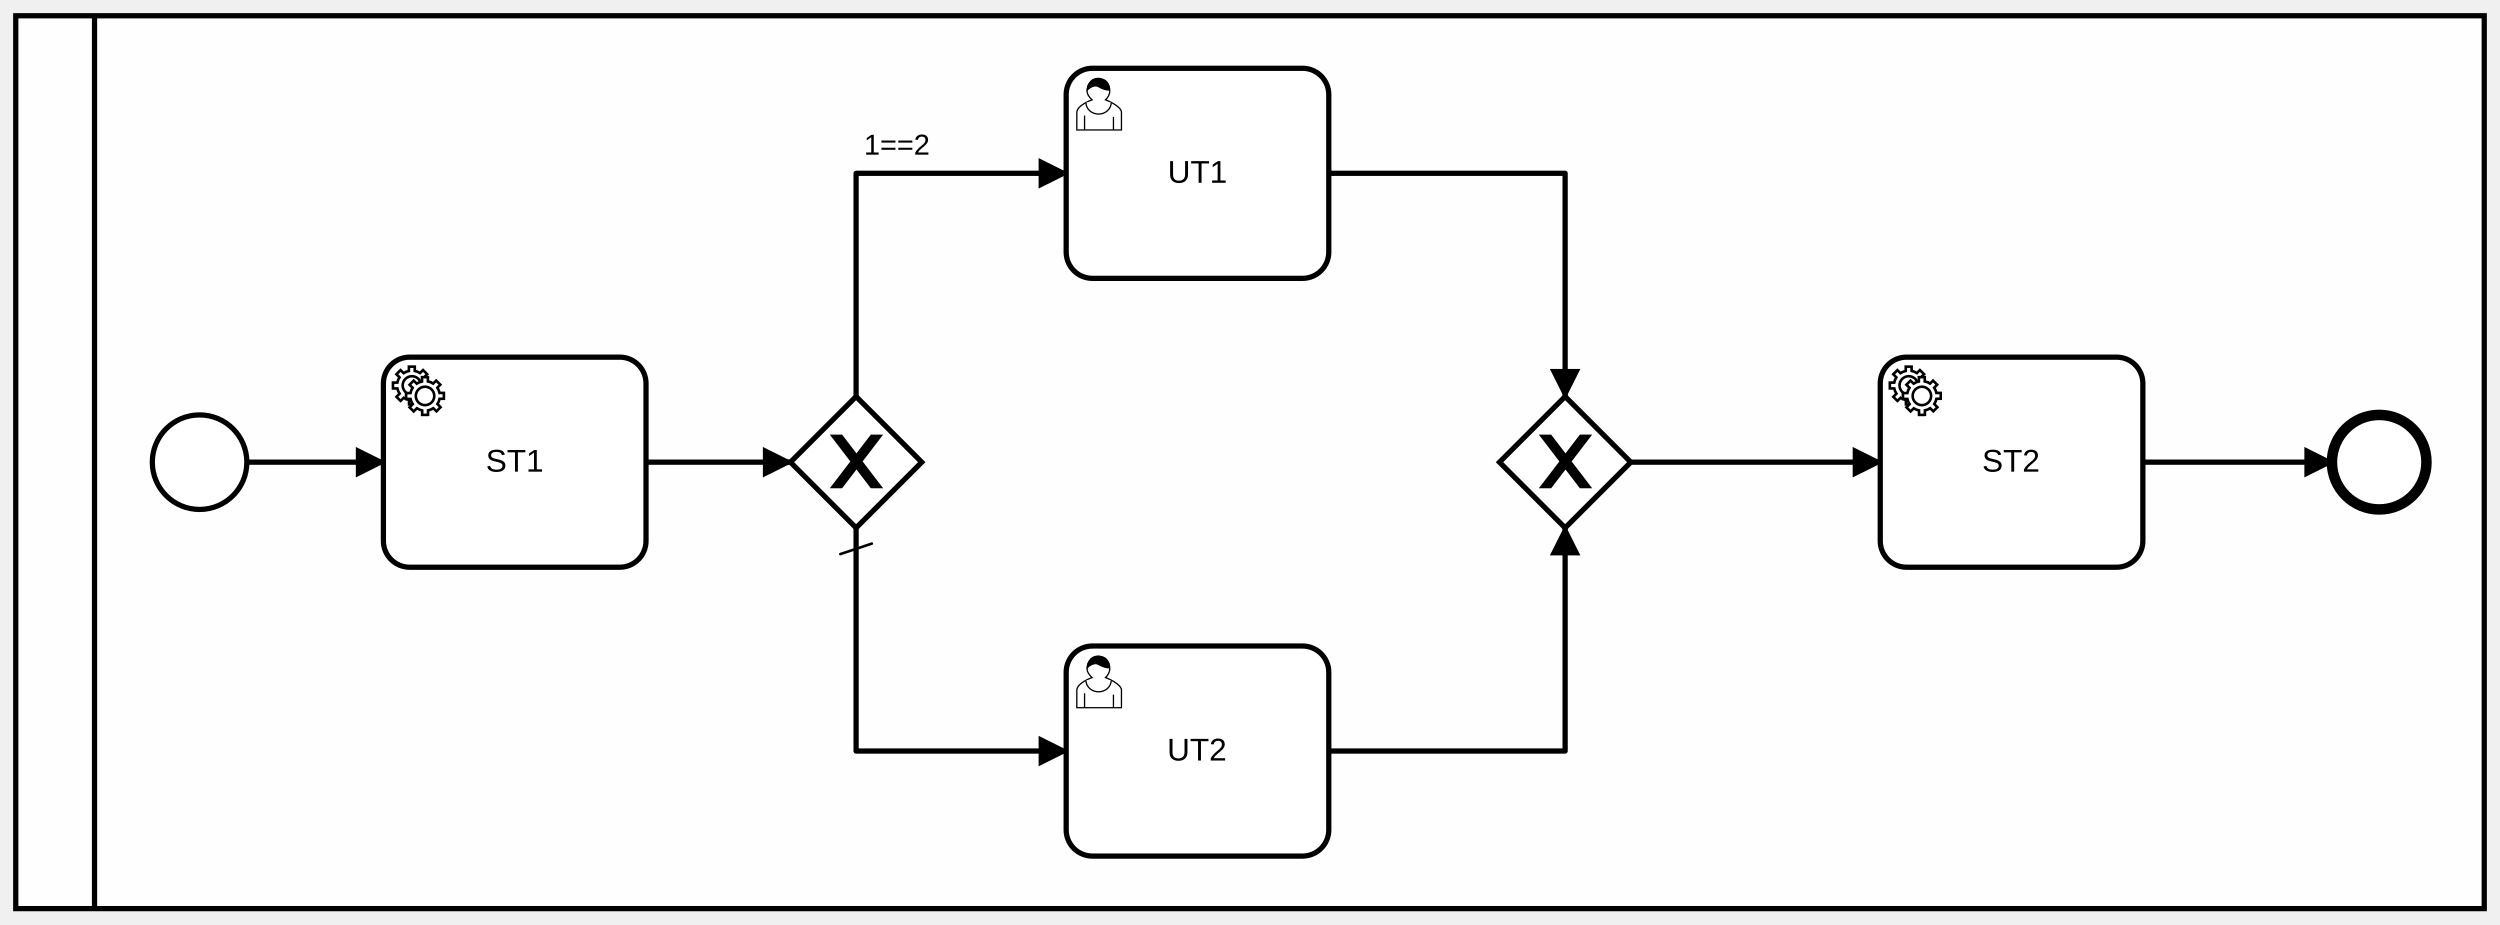
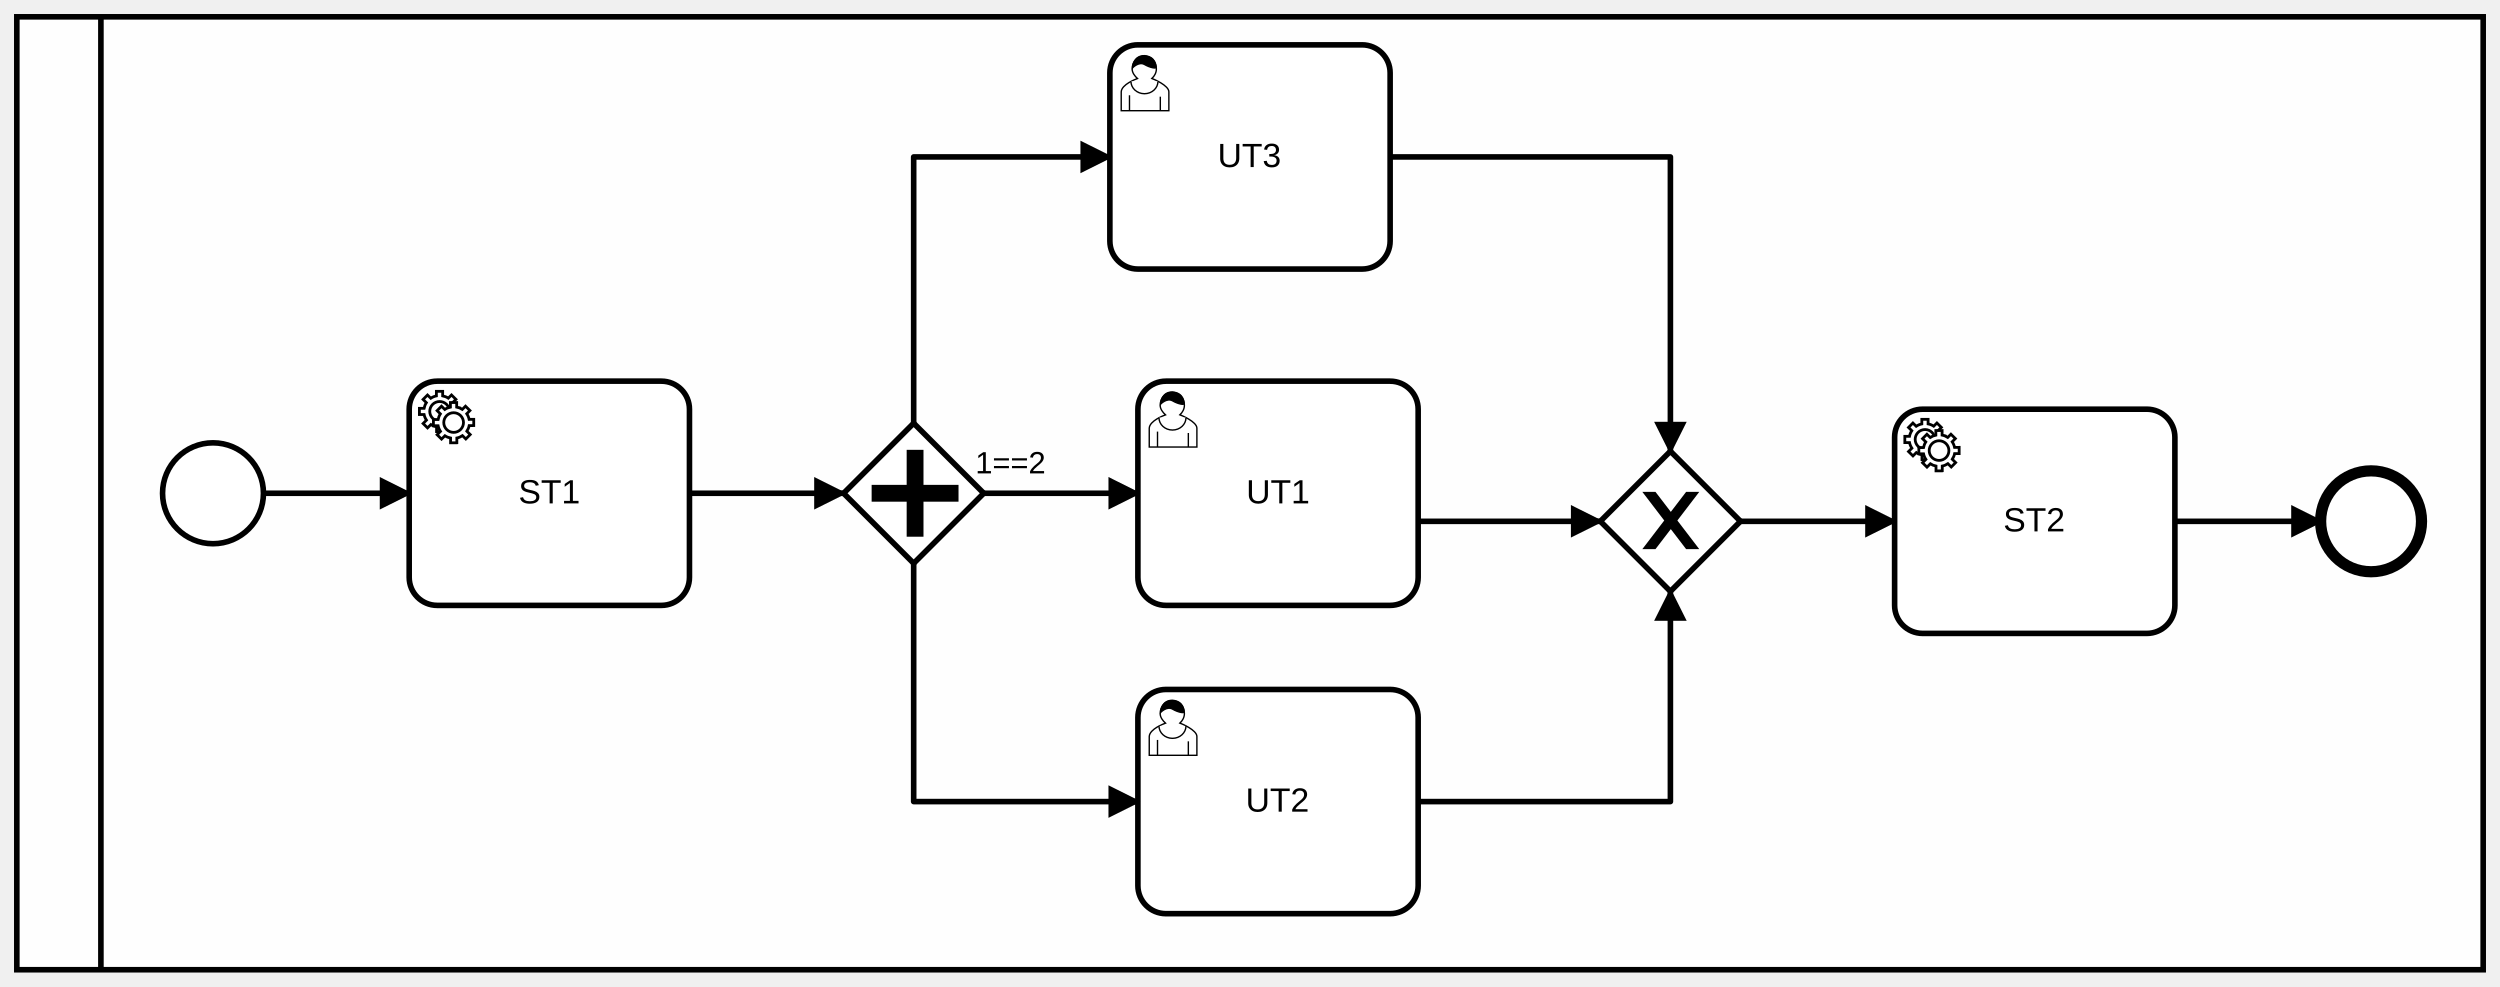
- <svg xmlns="http://www.w3.org/2000/svg" width="952" height="352" viewBox="284 -6 952 352" version="1.1">
+ <svg xmlns="http://www.w3.org/2000/svg" width="892" height="352" viewBox="284 -6 892 352" version="1.1">
  <defs>
-     <marker id="sequenceflow-end-white-black-c8yqh5qiiyrdpzy2s8sfkdr8y" viewBox="0 0 20 20" refX="11" refY="10" markerWidth="10" markerHeight="10" orient="auto">
+     <marker id="sequenceflow-end-white-black-9l7v7tgr0x2clc7g5tyi75g35" viewBox="0 0 20 20" refX="11" refY="10" markerWidth="10" markerHeight="10" orient="auto">
      <path d="M 1 5 L 11 10 L 1 15 Z" style="fill: black; stroke-width: 1px; stroke-linecap: round; stroke-dasharray: 10000, 1; stroke: black;" />
-     </marker>
-     <marker id="conditional-default-flow-marker-white-black-c8yqh5qiiyrdpzy2s8sfkdr8y" viewBox="0 0 20 20" refX="0" refY="10" markerWidth="10" markerHeight="10" orient="auto">
-       <path d="M 6 4 L 10 16" style="fill: black; stroke-width: 1px; stroke-linecap: round; stroke-dasharray: 10000, 1; stroke: black;" />
    </marker>
  </defs>
  <g class="djs-group">
    <g class="djs-element djs-shape" data-element-id="Participant_0x47gdq" transform="matrix(1 0 0 1 290 0)" style="display: block;">
      <g class="djs-visual">
-         <rect x="0" y="0" width="940" height="340" rx="0" ry="0" style="stroke: black; stroke-width: 2px; fill: white; fill-opacity: 0.95;" />
+         <rect x="0" y="0" width="880" height="340" rx="0" ry="0" style="stroke: black; stroke-width: 2px; fill: white; fill-opacity: 0.95;" />
        <polyline points="30,0 30,340 " style="fill: none; stroke: black; stroke-width: 2px;" />
        <text lineHeight="1.2" class="djs-label" transform="matrix(-1.83697e-16 -1 1 -1.83697e-16 0 340)" style="font-family: Arial, sans-serif; font-size: 12px; font-weight: normal; fill: black;">
          <tspan x="170" y="18.6" />
        </text>
      </g>
-       <rect class="djs-hit djs-hit-click-stroke" x="0" y="0" width="940" height="340" style="fill: none; stroke-opacity: 0; stroke: white; stroke-width: 15px;" />
+       <rect x="-6" y="-6" width="892" height="352" class="djs-outline" style="fill: none;" />
+       <rect class="djs-hit djs-hit-click-stroke" x="0" y="0" width="880" height="340" style="fill: none; stroke-opacity: 0; stroke: white; stroke-width: 15px;" />
      <rect class="djs-hit djs-hit-all" x="0" y="0" width="30" height="340" style="fill: none; stroke-opacity: 0; stroke: white; stroke-width: 15px;" />
-       <rect x="-6" y="-6" width="952" height="352" class="djs-outline" style="fill: none;" />
    </g>
    <g class="djs-children">
      <g class="djs-group">
        <g class="djs-element djs-connection" data-element-id="Flow_0v8j0tj" style="display: block;">
          <g class="djs-visual">
-             <path d="m  378,170L430,170 " style="fill: none; stroke-width: 2px; stroke: black; stroke-linejoin: round; marker-end: url('#sequenceflow-end-white-black-c8yqh5qiiyrdpzy2s8sfkdr8y');" />
+             <path d="m  378,170L430,170 " style="fill: none; stroke-width: 2px; stroke: black; stroke-linejoin: round; marker-end: url('#sequenceflow-end-white-black-9l7v7tgr0x2clc7g5tyi75g35');" />
          </g>
          <polyline points="378,170 430,170 " class="djs-hit djs-hit-stroke" style="fill: none; stroke-opacity: 0; stroke: white; stroke-width: 15px;" />
          <rect x="372" y="164" width="64" height="12" class="djs-outline" style="fill: none;" />
        </g>
      </g>
      <g class="djs-group">
        <g class="djs-element djs-connection" data-element-id="Flow_1hzbraa" style="display: block;">
          <g class="djs-visual">
-             <path d="m  530,170L585,170 " style="fill: none; stroke-width: 2px; stroke: black; stroke-linejoin: round; marker-end: url('#sequenceflow-end-white-black-c8yqh5qiiyrdpzy2s8sfkdr8y');" />
+             <path d="m  530,170L585,170 " style="fill: none; stroke-width: 2px; stroke: black; stroke-linejoin: round; marker-end: url('#sequenceflow-end-white-black-9l7v7tgr0x2clc7g5tyi75g35');" />
          </g>
          <polyline points="530,170 585,170 " class="djs-hit djs-hit-stroke" style="fill: none; stroke-opacity: 0; stroke: white; stroke-width: 15px;" />
          <rect x="524" y="164" width="67" height="12" class="djs-outline" style="fill: none;" />
        </g>
      </g>
      <g class="djs-group">
        <g class="djs-element djs-connection" data-element-id="Flow_02metuk" style="display: block;">
          <g class="djs-visual">
-             <path d="m  610,145L610,60 L690,60 " style="fill: none; stroke-width: 2px; stroke: black; stroke-linejoin: round; marker-end: url('#sequenceflow-end-white-black-c8yqh5qiiyrdpzy2s8sfkdr8y');" />
-           </g>
-           <polyline points="610,145 610,60 690,60 " class="djs-hit djs-hit-stroke" style="fill: none; stroke-opacity: 0; stroke: white; stroke-width: 15px;" />
-           <rect x="604" y="54" width="92" height="97" class="djs-outline" style="fill: none;" />
+             <path d="m  635,170L690,170 " style="fill: none; stroke-width: 2px; stroke: black; stroke-linejoin: round; marker-end: url('#sequenceflow-end-white-black-9l7v7tgr0x2clc7g5tyi75g35');" />
+           </g>
+           <polyline points="635,170 690,170 " class="djs-hit djs-hit-stroke" style="fill: none; stroke-opacity: 0; stroke: white; stroke-width: 15px;" />
+           <rect x="629" y="164" width="67" height="12" class="djs-outline" style="fill: none;" />
        </g>
      </g>
      <g class="djs-group">
        <g class="djs-element djs-connection" data-element-id="Flow_17cyi7z" style="display: block;">
          <g class="djs-visual">
-             <path d="m  610,195L610,280 L690,280 " style="fill: none; stroke-width: 2px; stroke: black; stroke-linejoin: round; marker-end: url('#sequenceflow-end-white-black-c8yqh5qiiyrdpzy2s8sfkdr8y'); marker-start: url('#conditional-default-flow-marker-white-black-c8yqh5qiiyrdpzy2s8sfkdr8y');" />
+             <path d="m  610,195L610,280 L690,280 " style="fill: none; stroke-width: 2px; stroke: black; stroke-linejoin: round; marker-end: url('#sequenceflow-end-white-black-9l7v7tgr0x2clc7g5tyi75g35');" />
          </g>
          <polyline points="610,195 610,280 690,280 " class="djs-hit djs-hit-stroke" style="fill: none; stroke-opacity: 0; stroke: white; stroke-width: 15px;" />
          <rect x="604" y="189" width="92" height="97" class="djs-outline" style="fill: none;" />
        </g>
      </g>
      <g class="djs-group">
        <g class="djs-element djs-connection" data-element-id="Flow_1rodujh" style="display: block;">
          <g class="djs-visual">
-             <path d="m  790,60L880,60 L880,145 " style="fill: none; stroke-width: 2px; stroke: black; stroke-linejoin: round; marker-end: url('#sequenceflow-end-white-black-c8yqh5qiiyrdpzy2s8sfkdr8y');" />
-           </g>
-           <polyline points="790,60 880,60 880,145 " class="djs-hit djs-hit-stroke" style="fill: none; stroke-opacity: 0; stroke: white; stroke-width: 15px;" />
-           <rect x="784" y="54" width="102" height="97" class="djs-outline" style="fill: none;" />
+             <path d="m  790,180L855,180 " style="fill: none; stroke-width: 2px; stroke: black; stroke-linejoin: round; marker-end: url('#sequenceflow-end-white-black-9l7v7tgr0x2clc7g5tyi75g35');" />
+           </g>
+           <polyline points="790,180 855,180 " class="djs-hit djs-hit-stroke" style="fill: none; stroke-opacity: 0; stroke: white; stroke-width: 15px;" />
+           <rect x="784" y="174" width="77" height="12" class="djs-outline" style="fill: none;" />
        </g>
      </g>
      <g class="djs-group">
        <g class="djs-element djs-connection" data-element-id="Flow_0tj16xj" style="display: block;">
          <g class="djs-visual">
-             <path d="m  790,280L880,280 L880,195 " style="fill: none; stroke-width: 2px; stroke: black; stroke-linejoin: round; marker-end: url('#sequenceflow-end-white-black-c8yqh5qiiyrdpzy2s8sfkdr8y');" />
-           </g>
-           <polyline points="790,280 880,280 880,195 " class="djs-hit djs-hit-stroke" style="fill: none; stroke-opacity: 0; stroke: white; stroke-width: 15px;" />
-           <rect x="784" y="189" width="102" height="97" class="djs-outline" style="fill: none;" />
+             <path d="m  790,280L880,280 L880,205 " style="fill: none; stroke-width: 2px; stroke: black; stroke-linejoin: round; marker-end: url('#sequenceflow-end-white-black-9l7v7tgr0x2clc7g5tyi75g35');" />
+           </g>
+           <polyline points="790,280 880,280 880,205 " class="djs-hit djs-hit-stroke" style="fill: none; stroke-opacity: 0; stroke: white; stroke-width: 15px;" />
+           <rect x="784" y="199" width="102" height="87" class="djs-outline" style="fill: none;" />
        </g>
      </g>
      <g class="djs-group">
        <g class="djs-element djs-connection" data-element-id="Flow_1fc7qiq" style="display: block;">
          <g class="djs-visual">
-             <path d="m  905,170L1000,170 " style="fill: none; stroke-width: 2px; stroke: black; stroke-linejoin: round; marker-end: url('#sequenceflow-end-white-black-c8yqh5qiiyrdpzy2s8sfkdr8y');" />
-           </g>
-           <polyline points="905,170 1000,170 " class="djs-hit djs-hit-stroke" style="fill: none; stroke-opacity: 0; stroke: white; stroke-width: 15px;" />
-           <rect x="899" y="164" width="107" height="12" class="djs-outline" style="fill: none;" />
+             <path d="m  905,180L960,180 " style="fill: none; stroke-width: 2px; stroke: black; stroke-linejoin: round; marker-end: url('#sequenceflow-end-white-black-9l7v7tgr0x2clc7g5tyi75g35');" />
+           </g>
+           <polyline points="905,180 960,180 " class="djs-hit djs-hit-stroke" style="fill: none; stroke-opacity: 0; stroke: white; stroke-width: 15px;" />
+           <rect x="899" y="174" width="67" height="12" class="djs-outline" style="fill: none;" />
        </g>
      </g>
      <g class="djs-group">
        <g class="djs-element djs-connection" data-element-id="Flow_0b5wj1j" style="display: block;">
          <g class="djs-visual">
-             <path d="m  1100,170L1172,170 " style="fill: none; stroke-width: 2px; stroke: black; stroke-linejoin: round; marker-end: url('#sequenceflow-end-white-black-c8yqh5qiiyrdpzy2s8sfkdr8y');" />
-           </g>
-           <polyline points="1100,170 1172,170 " class="djs-hit djs-hit-stroke" style="fill: none; stroke-opacity: 0; stroke: white; stroke-width: 15px;" />
-           <rect x="1094" y="164" width="84" height="12" class="djs-outline" style="fill: none;" />
+             <path d="m  1060,180L1112,180 " style="fill: none; stroke-width: 2px; stroke: black; stroke-linejoin: round; marker-end: url('#sequenceflow-end-white-black-9l7v7tgr0x2clc7g5tyi75g35');" />
+           </g>
+           <polyline points="1060,180 1112,180 " class="djs-hit djs-hit-stroke" style="fill: none; stroke-opacity: 0; stroke: white; stroke-width: 15px;" />
+           <rect x="1054" y="174" width="64" height="12" class="djs-outline" style="fill: none;" />
+         </g>
+       </g>
+       <g class="djs-group">
+         <g class="djs-element djs-connection" data-element-id="Flow_02pdl48" style="display: block;">
+           <g class="djs-visual">
+             <path d="m  610,145L610,50 L680,50 " style="fill: none; stroke-width: 2px; stroke: black; stroke-linejoin: round; marker-end: url('#sequenceflow-end-white-black-9l7v7tgr0x2clc7g5tyi75g35');" />
+           </g>
+           <polyline points="610,145 610,50 680,50 " class="djs-hit djs-hit-stroke" style="fill: none; stroke-opacity: 0; stroke: white; stroke-width: 15px;" />
+           <rect x="604" y="44" width="82" height="107" class="djs-outline" style="fill: none;" />
+         </g>
+       </g>
+       <g class="djs-group">
+         <g class="djs-element djs-connection" data-element-id="Flow_1cqn58a" style="display: block;">
+           <g class="djs-visual">
+             <path d="m  780,50L880,50 L880,155 " style="fill: none; stroke-width: 2px; stroke: black; stroke-linejoin: round; marker-end: url('#sequenceflow-end-white-black-9l7v7tgr0x2clc7g5tyi75g35');" />
+           </g>
+           <polyline points="780,50 880,50 880,155 " class="djs-hit djs-hit-stroke" style="fill: none; stroke-opacity: 0; stroke: white; stroke-width: 15px;" />
+           <rect x="774" y="44" width="112" height="117" class="djs-outline" style="fill: none;" />
        </g>
      </g>
      <g class="djs-group">
        <g class="djs-element djs-shape" data-element-id="StartEvent_1" transform="matrix(1 0 0 1 342 152)" style="display: block;">
          <g class="djs-visual">
            <circle cx="18" cy="18" r="18" style="stroke: black; stroke-width: 2px; fill: white; fill-opacity: 0.95;" />
          </g>
          <rect class="djs-hit djs-hit-all" x="0" y="0" width="36" height="36" style="fill: none; stroke-opacity: 0; stroke: white; stroke-width: 15px;" />
          <rect x="-6" y="-6" width="48" height="48" class="djs-outline" style="fill: none;" />
        </g>
      </g>
      <g class="djs-group">
        <g class="djs-element djs-shape" data-element-id="Activity_1faqlgg" transform="matrix(1 0 0 1 430 130)" style="display: block;">
          <g class="djs-visual">
            <rect x="0" y="0" width="100" height="80" rx="10" ry="10" style="stroke: black; stroke-width: 2px; fill: white; fill-opacity: 0.95;" />
            <text lineHeight="1.2" class="djs-label" style="font-family: Arial, sans-serif; font-size: 12px; font-weight: normal; fill: black;">
              <tspan x="38.993" y="43.6">ST1</tspan>
            </text>
            <path d="m 12,18 v -1.713 c 0.352,-0.07 0.704,-0.178 1.048,-0.321 0.344,-0.145 0.666,-0.321 0.966,-0.521 l 1.194,1.18 1.567,-1.577 -1.195,-1.18 c 0.403,-0.614 0.683,-1.299 0.825,-2.018 l 1.622,-0.01 v -2.22 l -1.637,0.01 c -0.073,-0.352 -0.178,-0.7 -0.324,-1.044 -0.145,-0.344 -0.321,-0.664 -0.523,-0.962 l 1.131,-1.136 -1.583,-1.563 -1.13,1.136 c -0.614,-0.401 -1.303,-0.681 -2.023,-0.822 l 0.009,-1.619 h -2.241 l 0.004,1.631 c -0.354,0.074 -0.705,0.18 -1.05,0.324 -0.344,0.144 -0.665,0.321 -0.964,0.52 l -1.17,-1.158 -1.567,1.579 1.168,1.157 c -0.403,0.613 -0.683,1.298 -0.825,2.017 l -1.659,0.003 v 2.222 l 1.672,-0.006 c 0.073,0.351 0.18,0.702 0.324,1.045 0.145,0.344 0.321,0.664 0.523,0.961 l -1.199,1.197 1.584,1.56 1.196,-1.193 c 0.614,0.403 1.303,0.682 2.023,0.823 l 7.19e-4,1.699 h 2.227 z m 0.221,-3.996 c -1.789,0.75 -3.858,-0.093 -4.61,-1.874 -0.752,-1.783 0.091,-3.846 1.88,-4.596 1.788,-0.749 3.857,0.093 4.609,1.874 0.752,1.782 -0.091,3.846 -1.88,4.596 z" style="fill: white; stroke-width: 1px; stroke: black;" />
            <path d="m 17.2,18 c -1.789,0.75 -3.858,-0.093 -4.61,-1.874 -0.752,-1.783 0.091,-3.846 1.88,-4.596 1.788,-0.749 3.857,0.093 4.609,1.874 0.752,1.782 -0.091,3.846 -1.88,4.596 z" style="fill: white; stroke-width: 0px; stroke: black;" />
            <path d="m 17,22 v -1.713 c 0.352,-0.07 0.704,-0.178 1.048,-0.321 0.344,-0.145 0.666,-0.321 0.966,-0.521 l 1.194,1.18 1.567,-1.577 -1.195,-1.18 c 0.403,-0.614 0.683,-1.299 0.825,-2.018 l 1.622,-0.01 v -2.22 l -1.637,0.01 c -0.073,-0.352 -0.178,-0.7 -0.324,-1.044 -0.145,-0.344 -0.321,-0.664 -0.523,-0.962 l 1.131,-1.136 -1.583,-1.563 -1.13,1.136 c -0.614,-0.401 -1.303,-0.681 -2.023,-0.822 l 0.009,-1.619 h -2.241 l 0.004,1.631 c -0.354,0.074 -0.705,0.18 -1.05,0.324 -0.344,0.144 -0.665,0.321 -0.964,0.52 l -1.17,-1.158 -1.567,1.579 1.168,1.157 c -0.403,0.613 -0.683,1.298 -0.825,2.017 l -1.659,0.003 v 2.222 l 1.672,-0.006 c 0.073,0.351 0.18,0.702 0.324,1.045 0.145,0.344 0.321,0.664 0.523,0.961 l -1.199,1.197 1.584,1.56 1.196,-1.193 c 0.614,0.403 1.303,0.682 2.023,0.823 l 7.19e-4,1.699 h 2.227 z m 0.221,-3.996 c -1.789,0.75 -3.858,-0.093 -4.61,-1.874 -0.752,-1.783 0.091,-3.846 1.88,-4.596 1.788,-0.749 3.857,0.093 4.609,1.874 0.752,1.782 -0.091,3.846 -1.88,4.596 z" style="fill: white; stroke-width: 1px; stroke: black;" />
          </g>
          <rect class="djs-hit djs-hit-all" x="0" y="0" width="100" height="80" style="fill: none; stroke-opacity: 0; stroke: white; stroke-width: 15px;" />
          <rect x="-6" y="-6" width="112" height="92" class="djs-outline" style="fill: none;" />
        </g>
      </g>
      <g class="djs-group">
-         <g class="djs-element djs-shape" data-element-id="Gateway_0cpbe5l" transform="matrix(1 0 0 1 855 145)" style="display: block;">
+         <g class="djs-element djs-shape" data-element-id="Activity_02y07d5" transform="matrix(1 0 0 1 690 240)" style="display: block;">
+           <g class="djs-visual">
+             <rect x="0" y="0" width="100" height="80" rx="10" ry="10" style="stroke: black; stroke-width: 2px; fill: white; fill-opacity: 0.95;" />
+             <text lineHeight="1.2" class="djs-label" style="font-family: Arial, sans-serif; font-size: 12px; font-weight: normal; fill: black;">
+               <tspan x="38.446" y="43.6">UT2</tspan>
+             </text>
+             <path d="m 15,12 c 0.909,-0.845 1.594,-2.049 1.594,-3.385 0,-2.554 -1.805,-4.622 -4.357,-4.622 -2.552,0 -4.288,2.068 -4.288,4.622 0,1.348 0.974,2.562 1.896,3.405 -0.529,0.187 -5.669,2.097 -5.794,4.756 v 6.718 h 17 v -6.718 c 0,-2.298 -5.528,-4.595 -6.051,-4.776 zm -8,6 l 0,5.5 m 11,0 l 0,-5" style="fill: white; stroke-width: 0.5px; stroke: black;" />
+             <path d="m 15,12 m 2.162,1.009 c 0,2.447 -2.158,4.431 -4.821,4.431 -2.665,0 -4.822,-1.981 -4.822,-4.431 " style="fill: white; stroke-width: 0.5px; stroke: black;" />
+             <path d="m 15,12 m -6.9,-3.80 c 0,0 2.251,-2.358 4.274,-1.177 2.024,1.181 4.221,1.537 4.124,0.965 -0.098,-0.57 -0.117,-3.791 -4.191,-4.136 -3.575,0.001 -4.208,3.367 -4.207,4.348 z" style="fill: black; stroke-width: 0.5px; stroke: black;" />
+           </g>
+           <rect class="djs-hit djs-hit-all" x="0" y="0" width="100" height="80" style="fill: none; stroke-opacity: 0; stroke: white; stroke-width: 15px;" />
+           <rect x="-6" y="-6" width="112" height="92" class="djs-outline" style="fill: none;" />
+         </g>
+       </g>
+       <g class="djs-group">
+         <g class="djs-element djs-shape" data-element-id="Activity_03fpt80" transform="matrix(1 0 0 1 690 130)" style="display: block;">
+           <g class="djs-visual">
+             <rect x="0" y="0" width="100" height="80" rx="10" ry="10" style="stroke: black; stroke-width: 2px; fill: white; fill-opacity: 0.95;" />
+             <text lineHeight="1.2" class="djs-label" style="font-family: Arial, sans-serif; font-size: 12px; font-weight: normal; fill: black;">
+               <tspan x="38.66" y="43.6">UT1</tspan>
+             </text>
+             <path d="m 15,12 c 0.909,-0.845 1.594,-2.049 1.594,-3.385 0,-2.554 -1.805,-4.622 -4.357,-4.622 -2.552,0 -4.288,2.068 -4.288,4.622 0,1.348 0.974,2.562 1.896,3.405 -0.529,0.187 -5.669,2.097 -5.794,4.756 v 6.718 h 17 v -6.718 c 0,-2.298 -5.528,-4.595 -6.051,-4.776 zm -8,6 l 0,5.5 m 11,0 l 0,-5" style="fill: white; stroke-width: 0.5px; stroke: black;" />
+             <path d="m 15,12 m 2.162,1.009 c 0,2.447 -2.158,4.431 -4.821,4.431 -2.665,0 -4.822,-1.981 -4.822,-4.431 " style="fill: white; stroke-width: 0.5px; stroke: black;" />
+             <path d="m 15,12 m -6.9,-3.80 c 0,0 2.251,-2.358 4.274,-1.177 2.024,1.181 4.221,1.537 4.124,0.965 -0.098,-0.57 -0.117,-3.791 -4.191,-4.136 -3.575,0.001 -4.208,3.367 -4.207,4.348 z" style="fill: black; stroke-width: 0.5px; stroke: black;" />
+           </g>
+           <rect class="djs-hit djs-hit-all" x="0" y="0" width="100" height="80" style="fill: none; stroke-opacity: 0; stroke: white; stroke-width: 15px;" />
+           <rect x="-6" y="-6" width="112" height="92" class="djs-outline" style="fill: none;" />
+         </g>
+       </g>
+       <g class="djs-group">
+         <g class="djs-element djs-shape" data-element-id="Gateway_0cpbe5l" transform="matrix(1 0 0 1 855 155)" style="display: block;">
          <g class="djs-visual">
            <polygon points="25,0 50,25 25,50 0,25" style="stroke: black; stroke-width: 2px; fill: white; fill-opacity: 0.95;" />
            <path d="m 16,15 7.429,9.714 -7.429,9.714 3.429,0 5.714,-7.464 5.714,7.464 3.429,0 -7.429,-9.714 7.429,-9.714 -3.429,0 -5.714,7.464 -5.714,-7.464 -3.429,0 z" style="fill: black; stroke-width: 1px; stroke: black;" />
          </g>
          <rect class="djs-hit djs-hit-all" x="0" y="0" width="50" height="50" style="fill: none; stroke-opacity: 0; stroke: white; stroke-width: 15px;" />
          <rect x="-6" y="-6" width="62" height="62" class="djs-outline" style="fill: none;" />
        </g>
      </g>
      <g class="djs-group">
-         <g class="djs-element djs-shape" data-element-id="Event_1a8ycn0" transform="matrix(1 0 0 1 1172 152)" style="display: block;">
-           <g class="djs-visual">
-             <circle cx="18" cy="18" r="18" style="stroke: black; stroke-width: 4px; fill: white; fill-opacity: 0.95;" />
-           </g>
-           <rect class="djs-hit djs-hit-all" x="0" y="0" width="36" height="36" style="fill: none; stroke-opacity: 0; stroke: white; stroke-width: 15px;" />
-           <rect x="-6" y="-6" width="48" height="48" class="djs-outline" style="fill: none;" />
-         </g>
-       </g>
-       <g class="djs-group">
-         <g class="djs-element djs-shape" data-element-id="Activity_1fem76t" transform="matrix(1 0 0 1 1000 130)" style="display: block;">
+         <g class="djs-element djs-shape" data-element-id="Activity_19ftcxo" transform="matrix(1 0 0 1 680 10)" style="display: block;">
+           <g class="djs-visual">
+             <rect x="0" y="0" width="100" height="80" rx="10" ry="10" style="stroke: black; stroke-width: 2px; fill: white; fill-opacity: 0.95;" />
+             <text lineHeight="1.2" class="djs-label" style="font-family: Arial, sans-serif; font-size: 12px; font-weight: normal; fill: black;">
+               <tspan x="38.446" y="43.6">UT3</tspan>
+             </text>
+             <path d="m 15,12 c 0.909,-0.845 1.594,-2.049 1.594,-3.385 0,-2.554 -1.805,-4.622 -4.357,-4.622 -2.552,0 -4.288,2.068 -4.288,4.622 0,1.348 0.974,2.562 1.896,3.405 -0.529,0.187 -5.669,2.097 -5.794,4.756 v 6.718 h 17 v -6.718 c 0,-2.298 -5.528,-4.595 -6.051,-4.776 zm -8,6 l 0,5.5 m 11,0 l 0,-5" style="fill: white; stroke-width: 0.5px; stroke: black;" />
+             <path d="m 15,12 m 2.162,1.009 c 0,2.447 -2.158,4.431 -4.821,4.431 -2.665,0 -4.822,-1.981 -4.822,-4.431 " style="fill: white; stroke-width: 0.5px; stroke: black;" />
+             <path d="m 15,12 m -6.9,-3.80 c 0,0 2.251,-2.358 4.274,-1.177 2.024,1.181 4.221,1.537 4.124,0.965 -0.098,-0.57 -0.117,-3.791 -4.191,-4.136 -3.575,0.001 -4.208,3.367 -4.207,4.348 z" style="fill: black; stroke-width: 0.5px; stroke: black;" />
+           </g>
+           <rect class="djs-hit djs-hit-all" x="0" y="0" width="100" height="80" style="fill: none; stroke-opacity: 0; stroke: white; stroke-width: 15px;" />
+           <rect x="-6" y="-6" width="112" height="92" class="djs-outline" style="fill: none;" />
+         </g>
+       </g>
+       <g class="djs-group">
+         <g class="djs-element djs-shape" data-element-id="Activity_1fem76t" transform="matrix(1 0 0 1 960 140)" style="display: block;">
          <g class="djs-visual">
            <rect x="0" y="0" width="100" height="80" rx="10" ry="10" style="stroke: black; stroke-width: 2px; fill: white; fill-opacity: 0.95;" />
            <text lineHeight="1.2" class="djs-label" style="font-family: Arial, sans-serif; font-size: 12px; font-weight: normal; fill: black;">
              <tspan x="38.777" y="43.6">ST2</tspan>
            </text>
            <path d="m 12,18 v -1.713 c 0.352,-0.07 0.704,-0.178 1.048,-0.321 0.344,-0.145 0.666,-0.321 0.966,-0.521 l 1.194,1.18 1.567,-1.577 -1.195,-1.18 c 0.403,-0.614 0.683,-1.299 0.825,-2.018 l 1.622,-0.01 v -2.22 l -1.637,0.01 c -0.073,-0.352 -0.178,-0.7 -0.324,-1.044 -0.145,-0.344 -0.321,-0.664 -0.523,-0.962 l 1.131,-1.136 -1.583,-1.563 -1.13,1.136 c -0.614,-0.401 -1.303,-0.681 -2.023,-0.822 l 0.009,-1.619 h -2.241 l 0.004,1.631 c -0.354,0.074 -0.705,0.18 -1.05,0.324 -0.344,0.144 -0.665,0.321 -0.964,0.52 l -1.17,-1.158 -1.567,1.579 1.168,1.157 c -0.403,0.613 -0.683,1.298 -0.825,2.017 l -1.659,0.003 v 2.222 l 1.672,-0.006 c 0.073,0.351 0.18,0.702 0.324,1.045 0.145,0.344 0.321,0.664 0.523,0.961 l -1.199,1.197 1.584,1.56 1.196,-1.193 c 0.614,0.403 1.303,0.682 2.023,0.823 l 7.19e-4,1.699 h 2.227 z m 0.221,-3.996 c -1.789,0.75 -3.858,-0.093 -4.61,-1.874 -0.752,-1.783 0.091,-3.846 1.88,-4.596 1.788,-0.749 3.857,0.093 4.609,1.874 0.752,1.782 -0.091,3.846 -1.88,4.596 z" style="fill: white; stroke-width: 1px; stroke: black;" />
            <path d="m 17.2,18 c -1.789,0.75 -3.858,-0.093 -4.61,-1.874 -0.752,-1.783 0.091,-3.846 1.88,-4.596 1.788,-0.749 3.857,0.093 4.609,1.874 0.752,1.782 -0.091,3.846 -1.88,4.596 z" style="fill: white; stroke-width: 0px; stroke: black;" />
            <path d="m 17,22 v -1.713 c 0.352,-0.07 0.704,-0.178 1.048,-0.321 0.344,-0.145 0.666,-0.321 0.966,-0.521 l 1.194,1.18 1.567,-1.577 -1.195,-1.18 c 0.403,-0.614 0.683,-1.299 0.825,-2.018 l 1.622,-0.01 v -2.22 l -1.637,0.01 c -0.073,-0.352 -0.178,-0.7 -0.324,-1.044 -0.145,-0.344 -0.321,-0.664 -0.523,-0.962 l 1.131,-1.136 -1.583,-1.563 -1.13,1.136 c -0.614,-0.401 -1.303,-0.681 -2.023,-0.822 l 0.009,-1.619 h -2.241 l 0.004,1.631 c -0.354,0.074 -0.705,0.18 -1.05,0.324 -0.344,0.144 -0.665,0.321 -0.964,0.52 l -1.17,-1.158 -1.567,1.579 1.168,1.157 c -0.403,0.613 -0.683,1.298 -0.825,2.017 l -1.659,0.003 v 2.222 l 1.672,-0.006 c 0.073,0.351 0.18,0.702 0.324,1.045 0.145,0.344 0.321,0.664 0.523,0.961 l -1.199,1.197 1.584,1.56 1.196,-1.193 c 0.614,0.403 1.303,0.682 2.023,0.823 l 7.19e-4,1.699 h 2.227 z m 0.221,-3.996 c -1.789,0.75 -3.858,-0.093 -4.61,-1.874 -0.752,-1.783 0.091,-3.846 1.88,-4.596 1.788,-0.749 3.857,0.093 4.609,1.874 0.752,1.782 -0.091,3.846 -1.88,4.596 z" style="fill: white; stroke-width: 1px; stroke: black;" />
          </g>
          <rect class="djs-hit djs-hit-all" x="0" y="0" width="100" height="80" style="fill: none; stroke-opacity: 0; stroke: white; stroke-width: 15px;" />
          <rect x="-6" y="-6" width="112" height="92" class="djs-outline" style="fill: none;" />
        </g>
      </g>
      <g class="djs-group">
-         <g class="djs-element djs-shape" data-element-id="Activity_03fpt80" transform="matrix(1 0 0 1 690 20)" style="display: block;">
-           <g class="djs-visual">
-             <rect x="0" y="0" width="100" height="80" rx="10" ry="10" style="stroke: black; stroke-width: 2px; fill: white; fill-opacity: 0.95;" />
-             <text lineHeight="1.2" class="djs-label" style="font-family: Arial, sans-serif; font-size: 12px; font-weight: normal; fill: black;">
-               <tspan x="38.66" y="43.6">UT1</tspan>
-             </text>
-             <path d="m 15,12 c 0.909,-0.845 1.594,-2.049 1.594,-3.385 0,-2.554 -1.805,-4.622 -4.357,-4.622 -2.552,0 -4.288,2.068 -4.288,4.622 0,1.348 0.974,2.562 1.896,3.405 -0.529,0.187 -5.669,2.097 -5.794,4.756 v 6.718 h 17 v -6.718 c 0,-2.298 -5.528,-4.595 -6.051,-4.776 zm -8,6 l 0,5.5 m 11,0 l 0,-5" style="fill: white; stroke-width: 0.5px; stroke: black;" />
-             <path d="m 15,12 m 2.162,1.009 c 0,2.447 -2.158,4.431 -4.821,4.431 -2.665,0 -4.822,-1.981 -4.822,-4.431 " style="fill: white; stroke-width: 0.5px; stroke: black;" />
-             <path d="m 15,12 m -6.9,-3.80 c 0,0 2.251,-2.358 4.274,-1.177 2.024,1.181 4.221,1.537 4.124,0.965 -0.098,-0.57 -0.117,-3.791 -4.191,-4.136 -3.575,0.001 -4.208,3.367 -4.207,4.348 z" style="fill: black; stroke-width: 0.5px; stroke: black;" />
-           </g>
-           <rect class="djs-hit djs-hit-all" x="0" y="0" width="100" height="80" style="fill: none; stroke-opacity: 0; stroke: white; stroke-width: 15px;" />
-           <rect x="-6" y="-6" width="112" height="92" class="djs-outline" style="fill: none;" />
-         </g>
-       </g>
-       <g class="djs-group">
-         <g class="djs-element djs-shape" data-element-id="Activity_02y07d5" transform="matrix(1 0 0 1 690 240)" style="display: block;">
-           <g class="djs-visual">
-             <rect x="0" y="0" width="100" height="80" rx="10" ry="10" style="stroke: black; stroke-width: 2px; fill: white; fill-opacity: 0.95;" />
-             <text lineHeight="1.2" class="djs-label" style="font-family: Arial, sans-serif; font-size: 12px; font-weight: normal; fill: black;">
-               <tspan x="38.446" y="43.6">UT2</tspan>
-             </text>
-             <path d="m 15,12 c 0.909,-0.845 1.594,-2.049 1.594,-3.385 0,-2.554 -1.805,-4.622 -4.357,-4.622 -2.552,0 -4.288,2.068 -4.288,4.622 0,1.348 0.974,2.562 1.896,3.405 -0.529,0.187 -5.669,2.097 -5.794,4.756 v 6.718 h 17 v -6.718 c 0,-2.298 -5.528,-4.595 -6.051,-4.776 zm -8,6 l 0,5.5 m 11,0 l 0,-5" style="fill: white; stroke-width: 0.5px; stroke: black;" />
-             <path d="m 15,12 m 2.162,1.009 c 0,2.447 -2.158,4.431 -4.821,4.431 -2.665,0 -4.822,-1.981 -4.822,-4.431 " style="fill: white; stroke-width: 0.5px; stroke: black;" />
-             <path d="m 15,12 m -6.9,-3.80 c 0,0 2.251,-2.358 4.274,-1.177 2.024,1.181 4.221,1.537 4.124,0.965 -0.098,-0.57 -0.117,-3.791 -4.191,-4.136 -3.575,0.001 -4.208,3.367 -4.207,4.348 z" style="fill: black; stroke-width: 0.5px; stroke: black;" />
-           </g>
-           <rect class="djs-hit djs-hit-all" x="0" y="0" width="100" height="80" style="fill: none; stroke-opacity: 0; stroke: white; stroke-width: 15px;" />
-           <rect x="-6" y="-6" width="112" height="92" class="djs-outline" style="fill: none;" />
+         <g class="djs-element djs-shape" data-element-id="Event_1a8ycn0" transform="matrix(1 0 0 1 1112 162)" style="display: block;">
+           <g class="djs-visual">
+             <circle cx="18" cy="18" r="18" style="stroke: black; stroke-width: 4px; fill: white; fill-opacity: 0.95;" />
+           </g>
+           <rect class="djs-hit djs-hit-all" x="0" y="0" width="36" height="36" style="fill: none; stroke-opacity: 0; stroke: white; stroke-width: 15px;" />
+           <rect x="-6" y="-6" width="48" height="48" class="djs-outline" style="fill: none;" />
        </g>
      </g>
      <g class="djs-group">
        <g class="djs-element djs-shape" data-element-id="Gateway_1dyr0tt" transform="matrix(1 0 0 1 585 145)" style="display: block;">
          <g class="djs-visual">
            <polygon points="25,0 50,25 25,50 0,25" style="stroke: black; stroke-width: 2px; fill: white; fill-opacity: 0.95;" />
-             <path d="m 16,15 7.429,9.714 -7.429,9.714 3.429,0 5.714,-7.464 5.714,7.464 3.429,0 -7.429,-9.714 7.429,-9.714 -3.429,0 -5.714,7.464 -5.714,-7.464 -3.429,0 z" style="fill: black; stroke-width: 1px; stroke: black;" />
+             <path d="m 23,10 0,12.5 -12.5,0 0,5 12.5,0 0,12.5 5,0 0,-12.5 12.5,0 0,-5 -12.5,0 0,-12.5 -5,0 z" style="fill: black; stroke-width: 1px; stroke: black;" />
          </g>
          <rect class="djs-hit djs-hit-all" x="0" y="0" width="50" height="50" style="fill: none; stroke-opacity: 0; stroke: white; stroke-width: 15px;" />
          <rect x="-6" y="-6" width="62" height="62" class="djs-outline" style="fill: none;" />
        </g>
      </g>
    </g>
  </g>
  <g class="djs-group">
-     <g class="djs-element djs-shape" data-element-id="Flow_02metuk_label" transform="matrix(1 0 0 1 613 43)" style="display: block;">
+     <g class="djs-element djs-shape" data-element-id="Flow_02metuk_label" transform="matrix(1 0 0 1 632 153)" style="display: block;">
      <g class="djs-visual">
        <text lineHeight="1.2" class="djs-label" style="font-family: Arial, sans-serif; font-size: 11px; font-weight: normal; fill: black;">
          <tspan x="0" y="9.9">1==2</tspan>
        </text>
      </g>
      <rect class="djs-hit djs-hit-all" x="0" y="0" width="26" height="14" style="fill: none; stroke-opacity: 0; stroke: white; stroke-width: 15px;" />
      <rect x="-6" y="-6" width="38" height="26" class="djs-outline" style="fill: none;" />
    </g>
  </g>
</svg>
